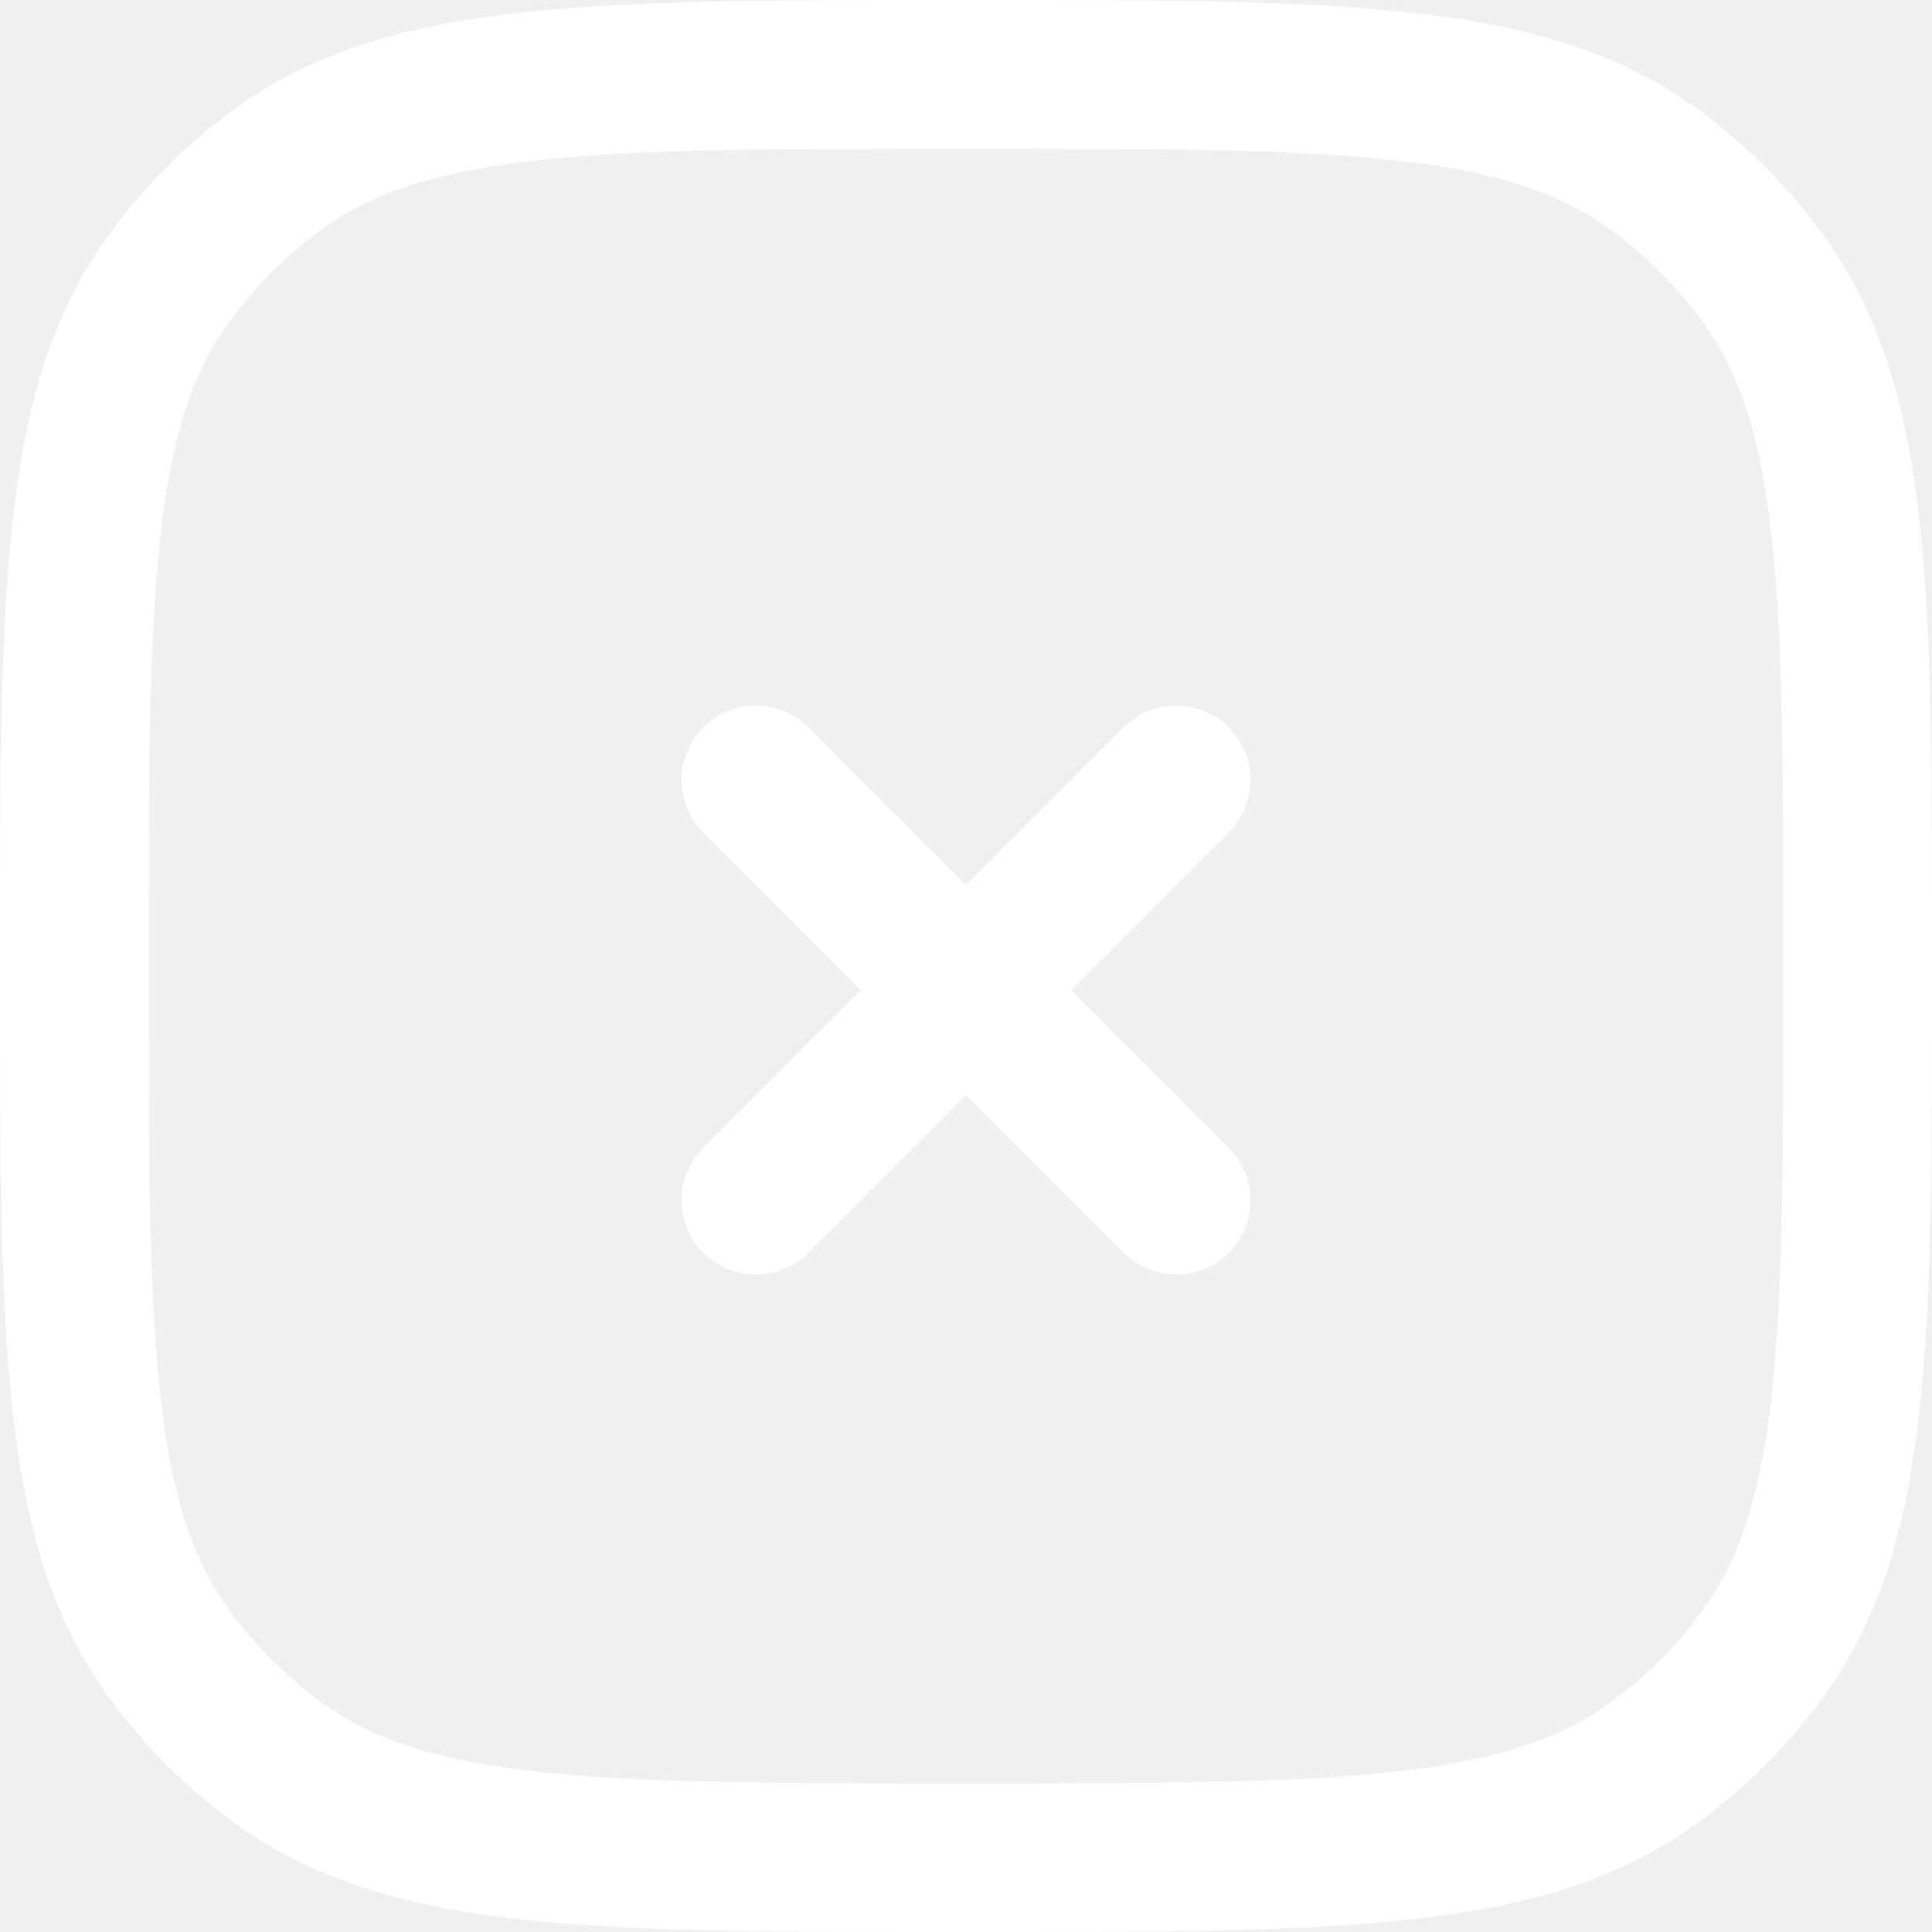
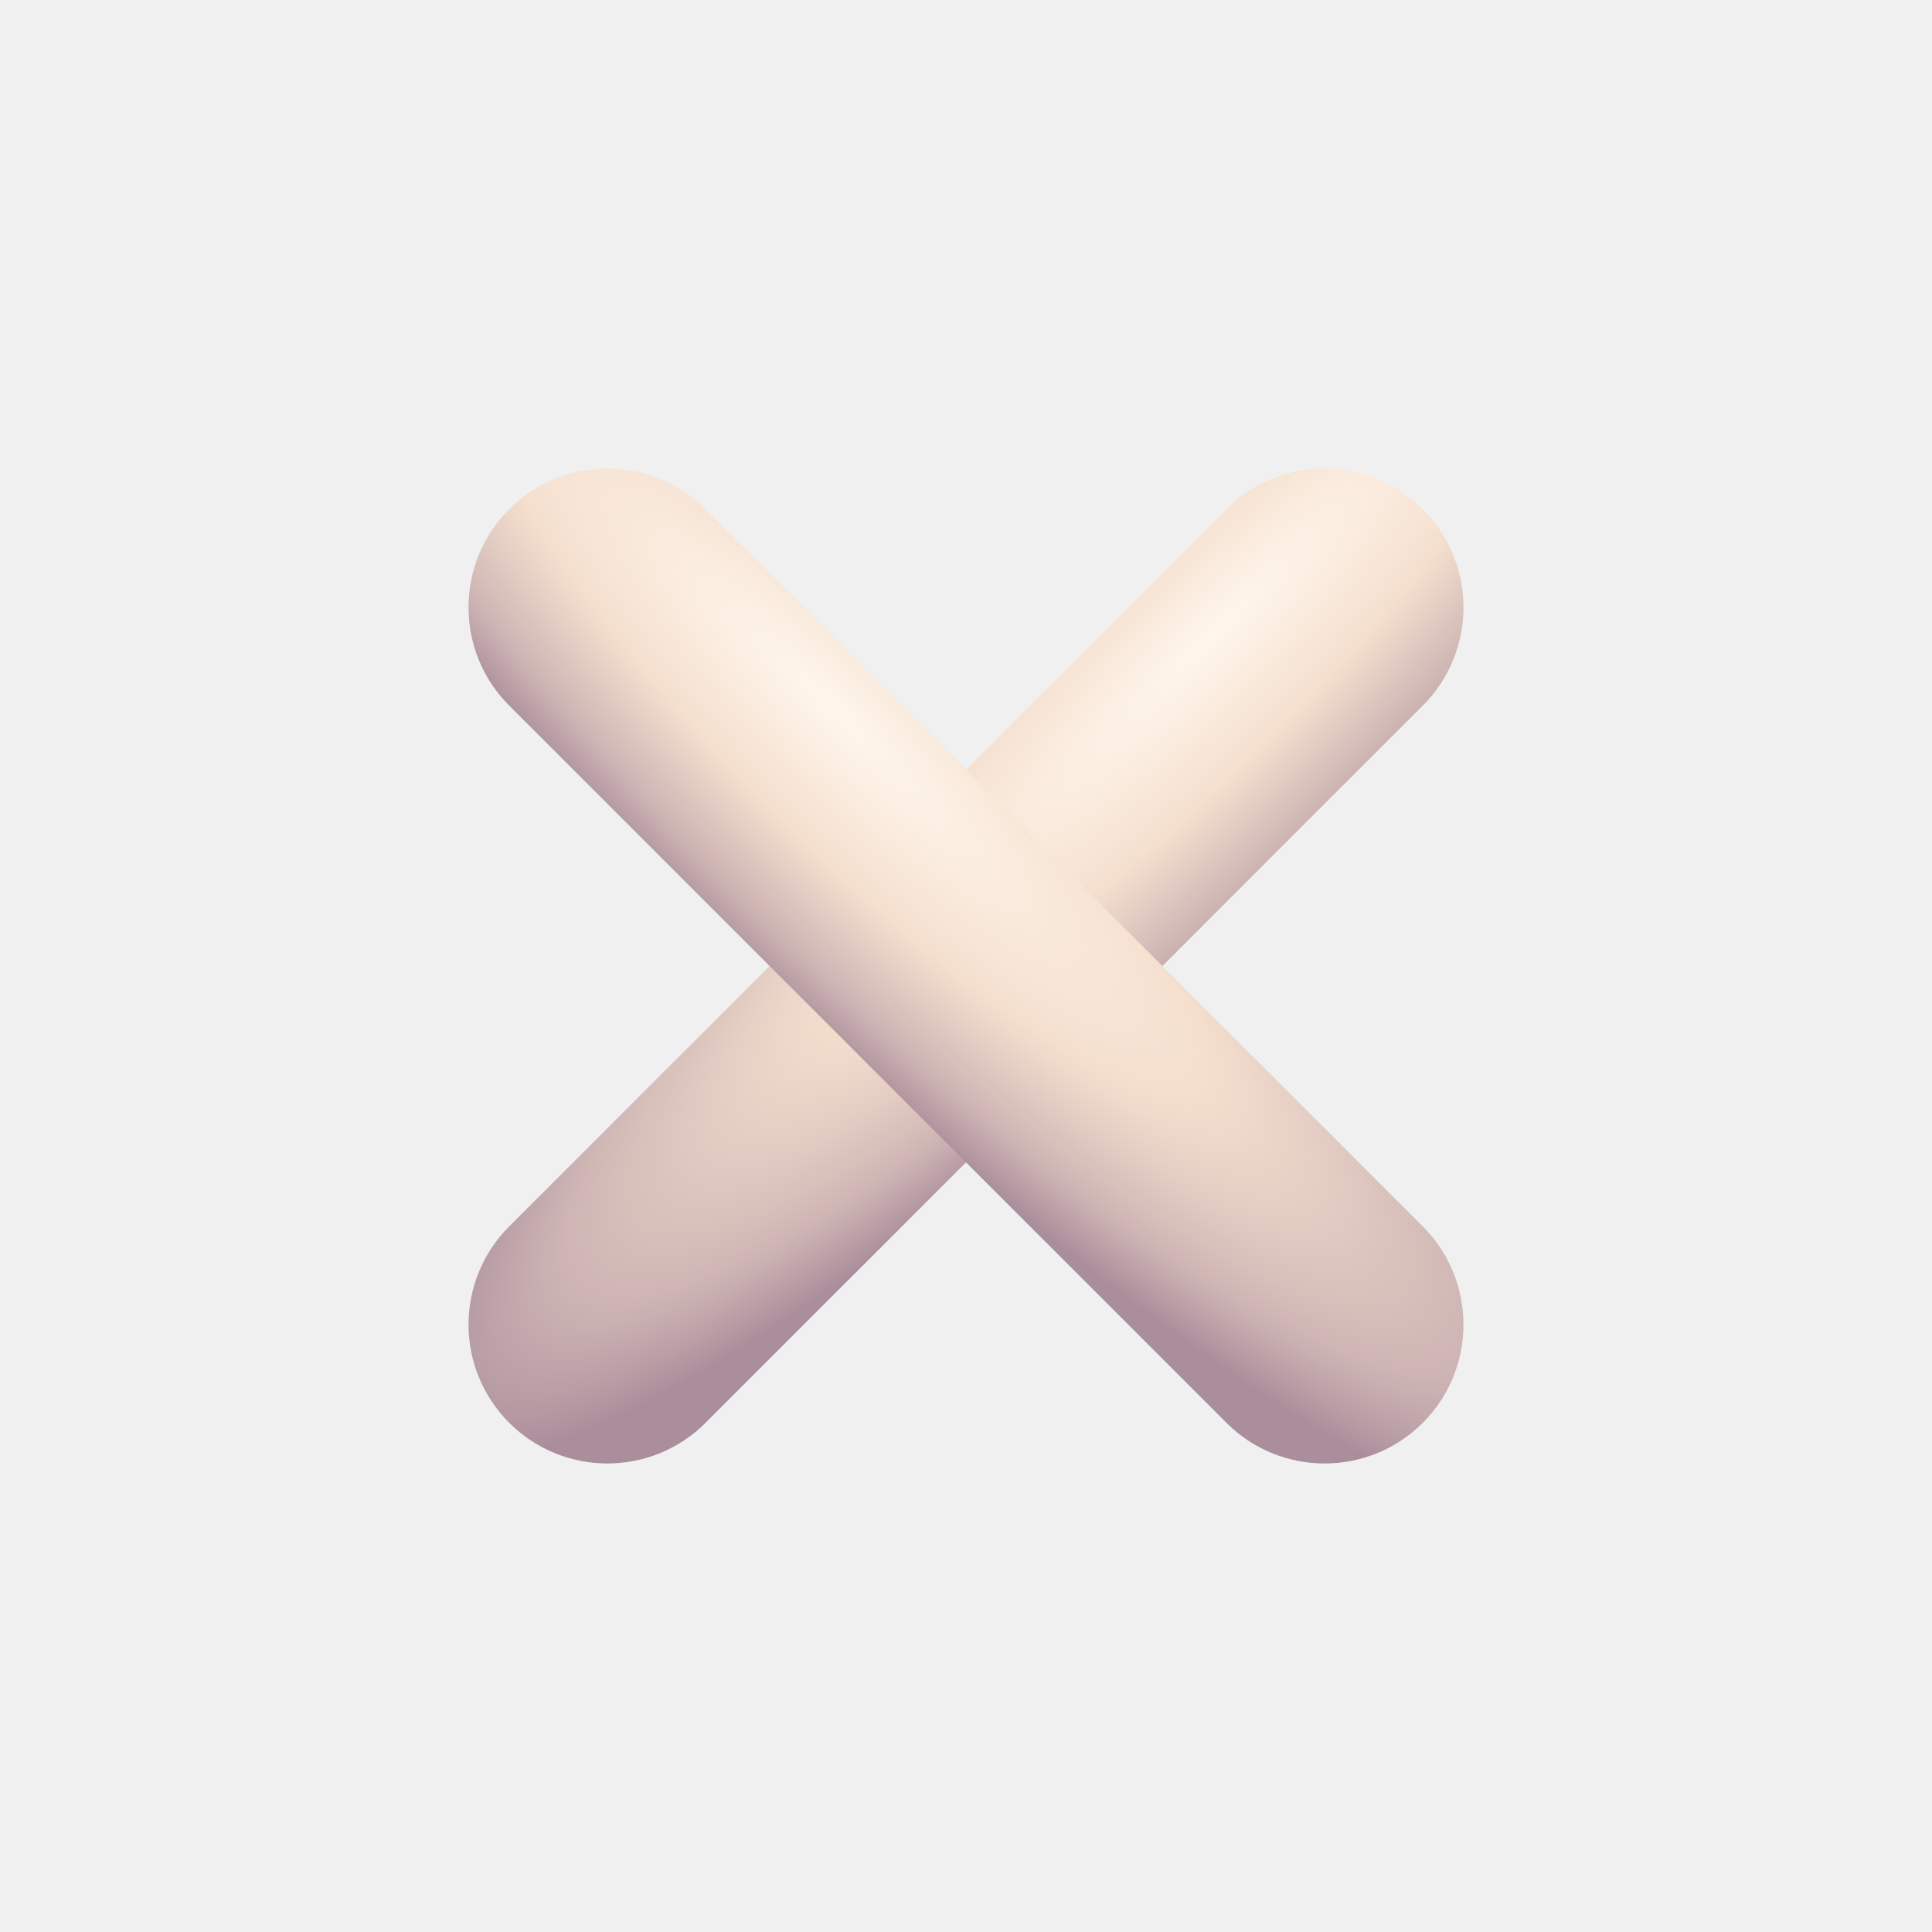
- <svg xmlns="http://www.w3.org/2000/svg" preserveAspectRatio="none" overflow="visible" style="display: block;" width="19.5" height="19.5" viewBox="0 0 19.5 19.5" fill="none">
-   <g id="Close Square">
-     <g id="Vector">
-       <path d="M8.159 7.341C7.866 7.048 7.391 7.048 7.098 7.341C6.805 7.634 6.805 8.109 7.098 8.402L8.689 9.993L7.098 11.584C6.805 11.877 6.805 12.351 7.098 12.644C7.391 12.937 7.866 12.937 8.159 12.644L9.75 11.053L11.341 12.644C11.634 12.937 12.109 12.937 12.402 12.644C12.694 12.351 12.694 11.877 12.402 11.584L10.811 9.993L12.402 8.402C12.694 8.109 12.694 7.634 12.402 7.341C12.109 7.048 11.634 7.048 11.341 7.341L9.75 8.932L8.159 7.341Z" fill="white" />
-       <path d="M14.213 0.124C13.071 -1.45286e-05 11.632 -8.0335e-06 9.795 1.32337e-07H9.705C7.868 -8.0335e-06 6.429 -1.45286e-05 5.286 0.124C4.121 0.25 3.177 0.512 2.37 1.098C1.882 1.453 1.453 1.882 1.098 2.37C0.512 3.177 0.25 4.121 0.124 5.286C-1.45286e-05 6.429 -8.0335e-06 7.868 1.32337e-07 9.705V9.795C-8.0335e-06 11.632 -1.45286e-05 13.071 0.124 14.213C0.25 15.379 0.512 16.323 1.098 17.13C1.453 17.618 1.882 18.047 2.37 18.402C3.177 18.988 4.121 19.25 5.286 19.376C6.429 19.5 7.868 19.5 9.705 19.5H9.795C11.632 19.5 13.071 19.5 14.213 19.376C15.379 19.25 16.323 18.988 17.13 18.402C17.618 18.047 18.047 17.618 18.402 17.13C18.988 16.323 19.25 15.379 19.376 14.213C19.5 13.071 19.5 11.632 19.5 9.795V9.705C19.5 7.868 19.5 6.429 19.376 5.286C19.25 4.121 18.988 3.177 18.402 2.37C18.047 1.882 17.618 1.453 17.13 1.098C16.323 0.512 15.379 0.25 14.213 0.124ZM3.252 2.312C3.76 1.943 4.41 1.727 5.448 1.615C6.5 1.501 7.858 1.5 9.75 1.5C11.642 1.5 13 1.501 14.052 1.615C15.09 1.727 15.74 1.943 16.248 2.312C16.609 2.574 16.926 2.891 17.188 3.252C17.557 3.76 17.773 4.41 17.885 5.448C17.999 6.5 18 7.858 18 9.75C18 11.642 17.999 13 17.885 14.052C17.773 15.09 17.557 15.74 17.188 16.248C16.926 16.609 16.609 16.926 16.248 17.188C15.74 17.557 15.09 17.773 14.052 17.885C13 17.999 11.642 18 9.75 18C7.858 18 6.5 17.999 5.448 17.885C4.41 17.773 3.76 17.557 3.252 17.188C2.891 16.926 2.574 16.609 2.312 16.248C1.943 15.74 1.727 15.09 1.615 14.052C1.501 13 1.5 11.642 1.5 9.75C1.5 7.858 1.501 6.5 1.615 5.448C1.727 4.41 1.943 3.76 2.312 3.252C2.574 2.891 2.891 2.574 3.252 2.312Z" fill-rule="evenodd" clip-rule="evenodd" fill="white" />
-     </g>
+ <svg xmlns="http://www.w3.org/2000/svg" width="19.5" height="19.5" viewBox="0 0 32 32">
+   <defs>
+     <radialGradient id="cream" cx="34%" cy="24%" r="82%" fx="28%" fy="18%">
+       <stop offset="0" stop-color="#fff6ec" />
+       <stop offset="0.47" stop-color="#f4dfce" />
+       <stop offset="0.81" stop-color="#ceb5b4" />
+       <stop offset="1" stop-color="#aa8e9b" />
+     </radialGradient>
+     <radialGradient id="lilac" cx="34%" cy="24%" r="82%" fx="28%" fy="18%">
+       <stop offset="0" stop-color="#fff0ff" />
+       <stop offset="0.47" stop-color="#d7b9e7" />
+       <stop offset="0.81" stop-color="#a88ac3" />
+       <stop offset="1" stop-color="#81639d" />
+     </radialGradient>
+     <radialGradient id="pink" cx="34%" cy="24%" r="82%" fx="28%" fy="18%">
+       <stop offset="0" stop-color="#fff0ef" />
+       <stop offset="0.47" stop-color="#edc0d4" />
+       <stop offset="0.81" stop-color="#c389af" />
+       <stop offset="1" stop-color="#995f8c" />
+     </radialGradient>
+     <radialGradient id="gold" cx="34%" cy="24%" r="82%" fx="28%" fy="18%">
+       <stop offset="0" stop-color="#fff1cc" />
+       <stop offset="0.47" stop-color="#f6cd91" />
+       <stop offset="0.81" stop-color="#dda565" />
+       <stop offset="1" stop-color="#b37957" />
+     </radialGradient>
+     <radialGradient id="plum" cx="34%" cy="24%" r="82%" fx="28%" fy="18%">
+       <stop offset="0" stop-color="#9b84a9" />
+       <stop offset="0.47" stop-color="#876b95" />
+       <stop offset="0.81" stop-color="#6c547d" />
+       <stop offset="1" stop-color="#554464" />
+     </radialGradient>
+   </defs>
+   <g transform="rotate(45 16 16)">
+     <rect x="13.7" y="5.3" width="4.6" height="21.4" rx="2.3" fill="url(#cream)" />
+     <rect x="5.3" y="13.7" width="21.4" height="4.6" rx="2.3" fill="url(#cream)" />
  </g>
</svg>
